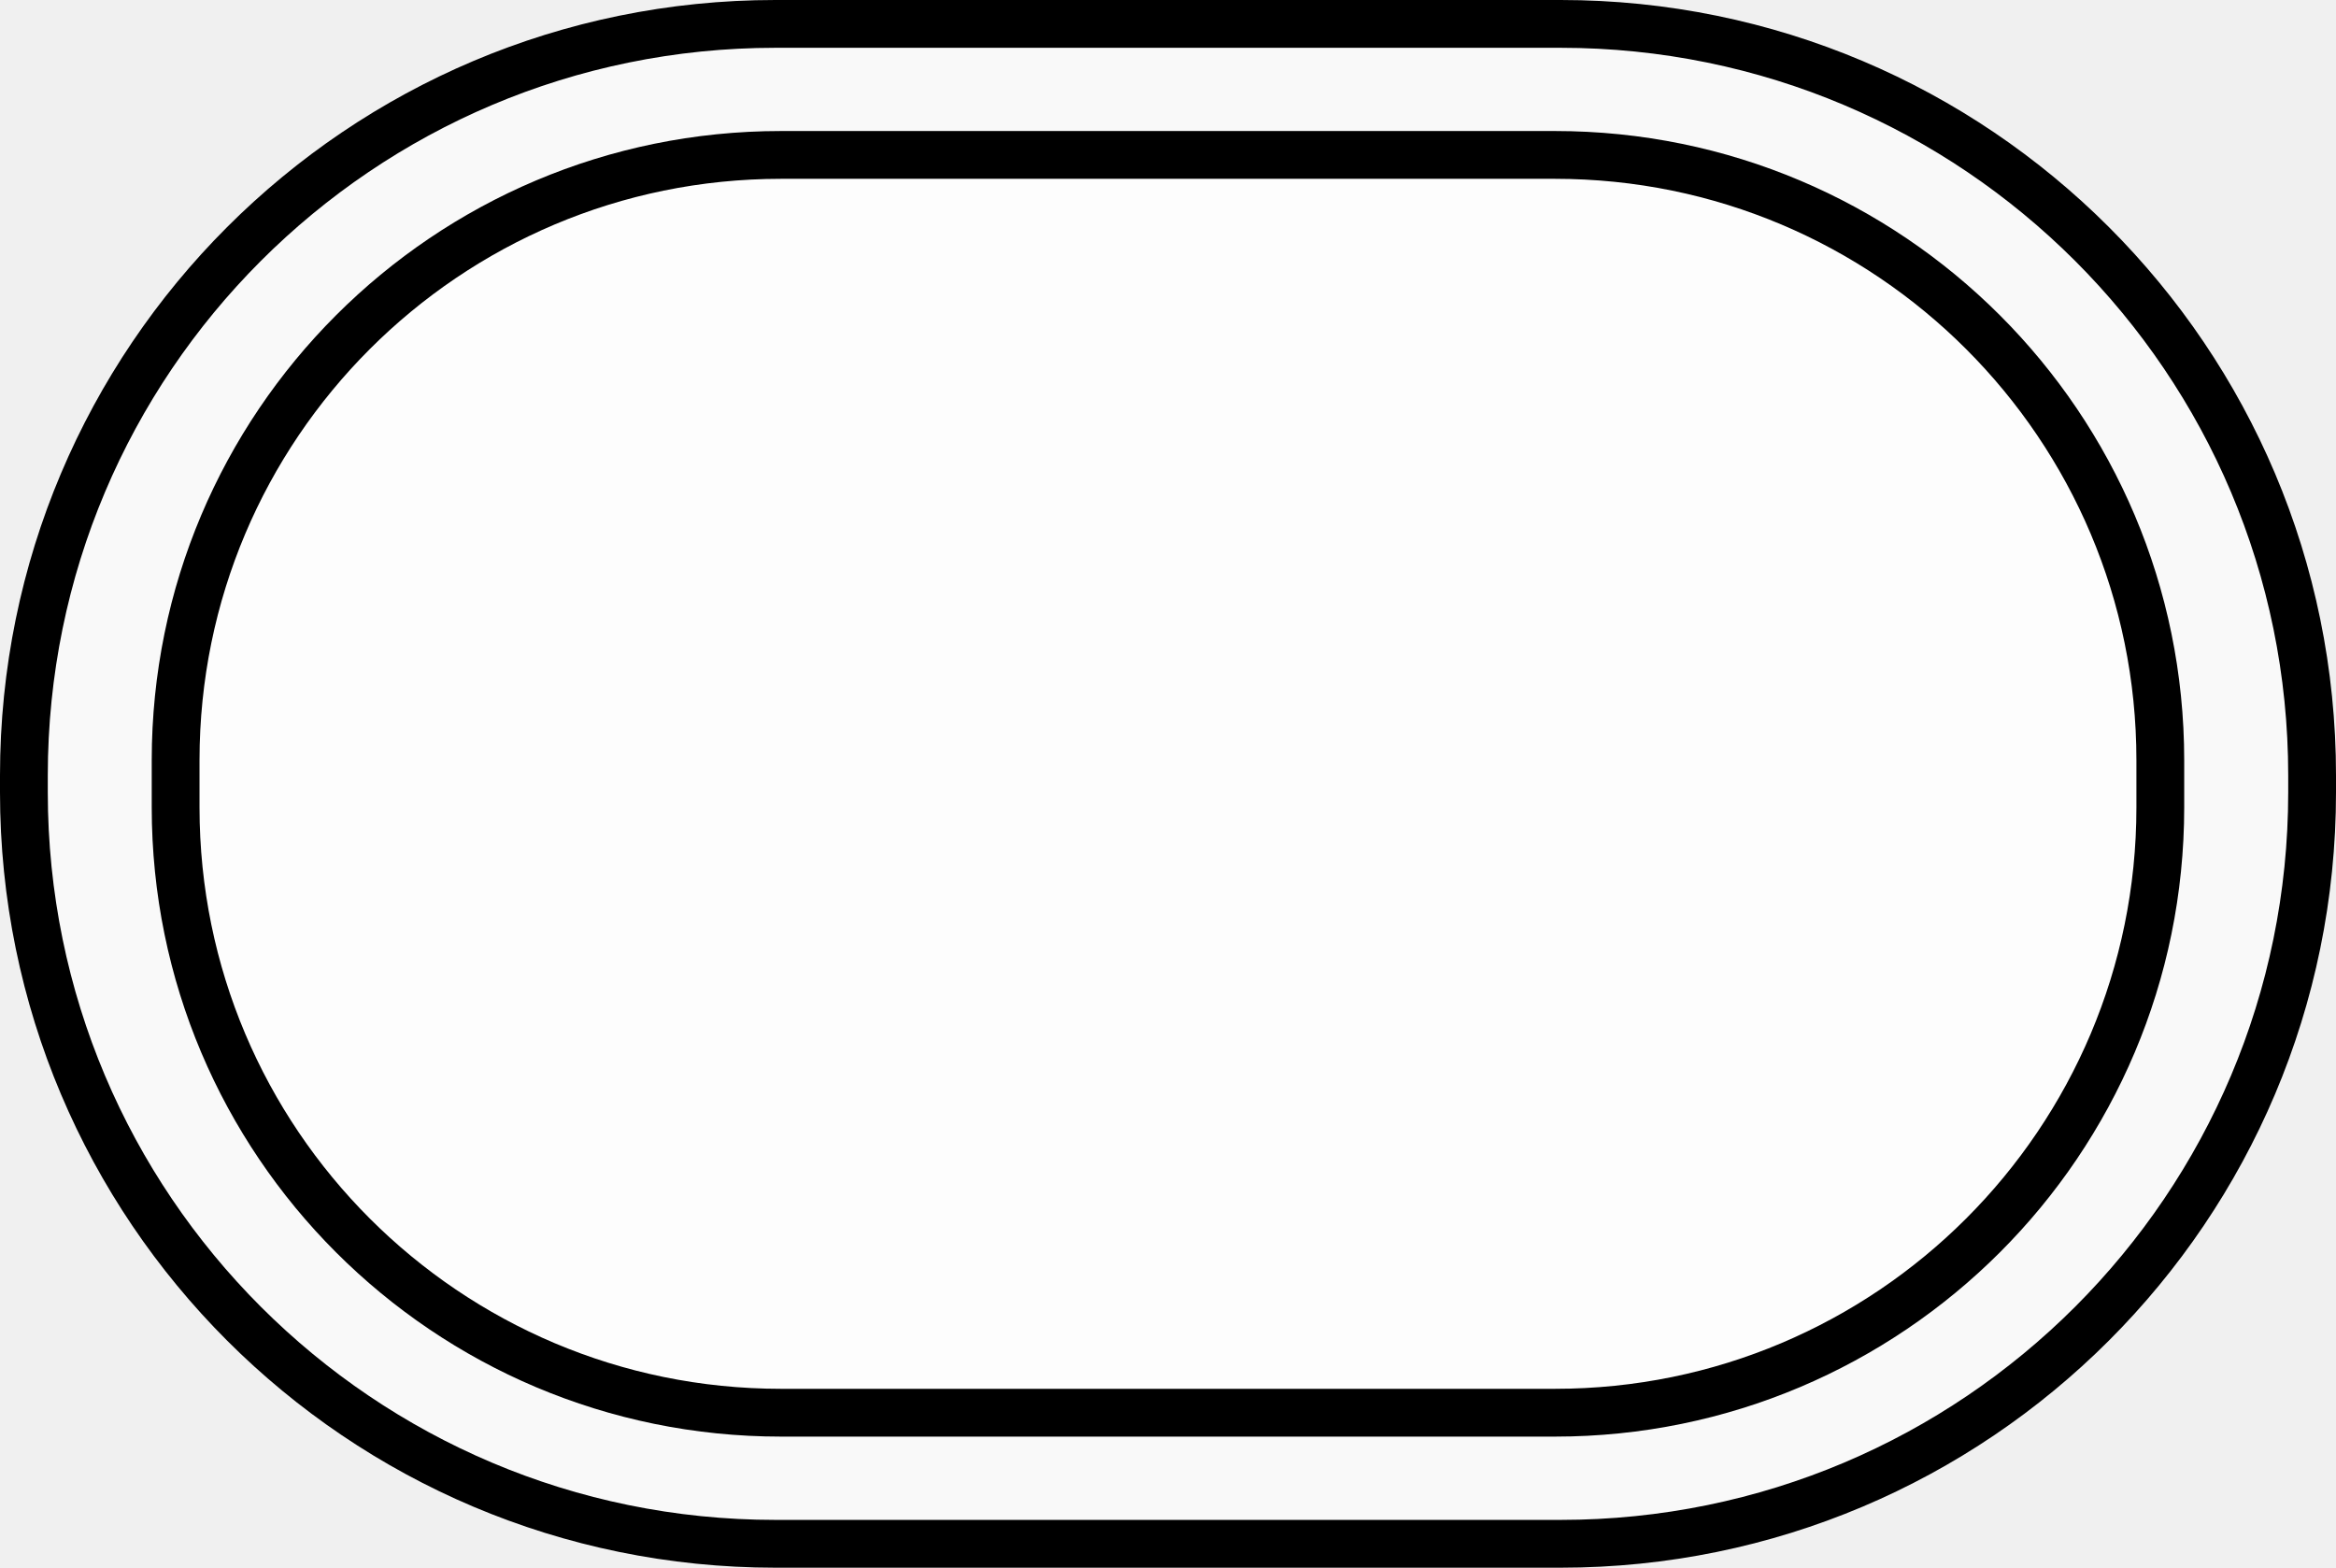
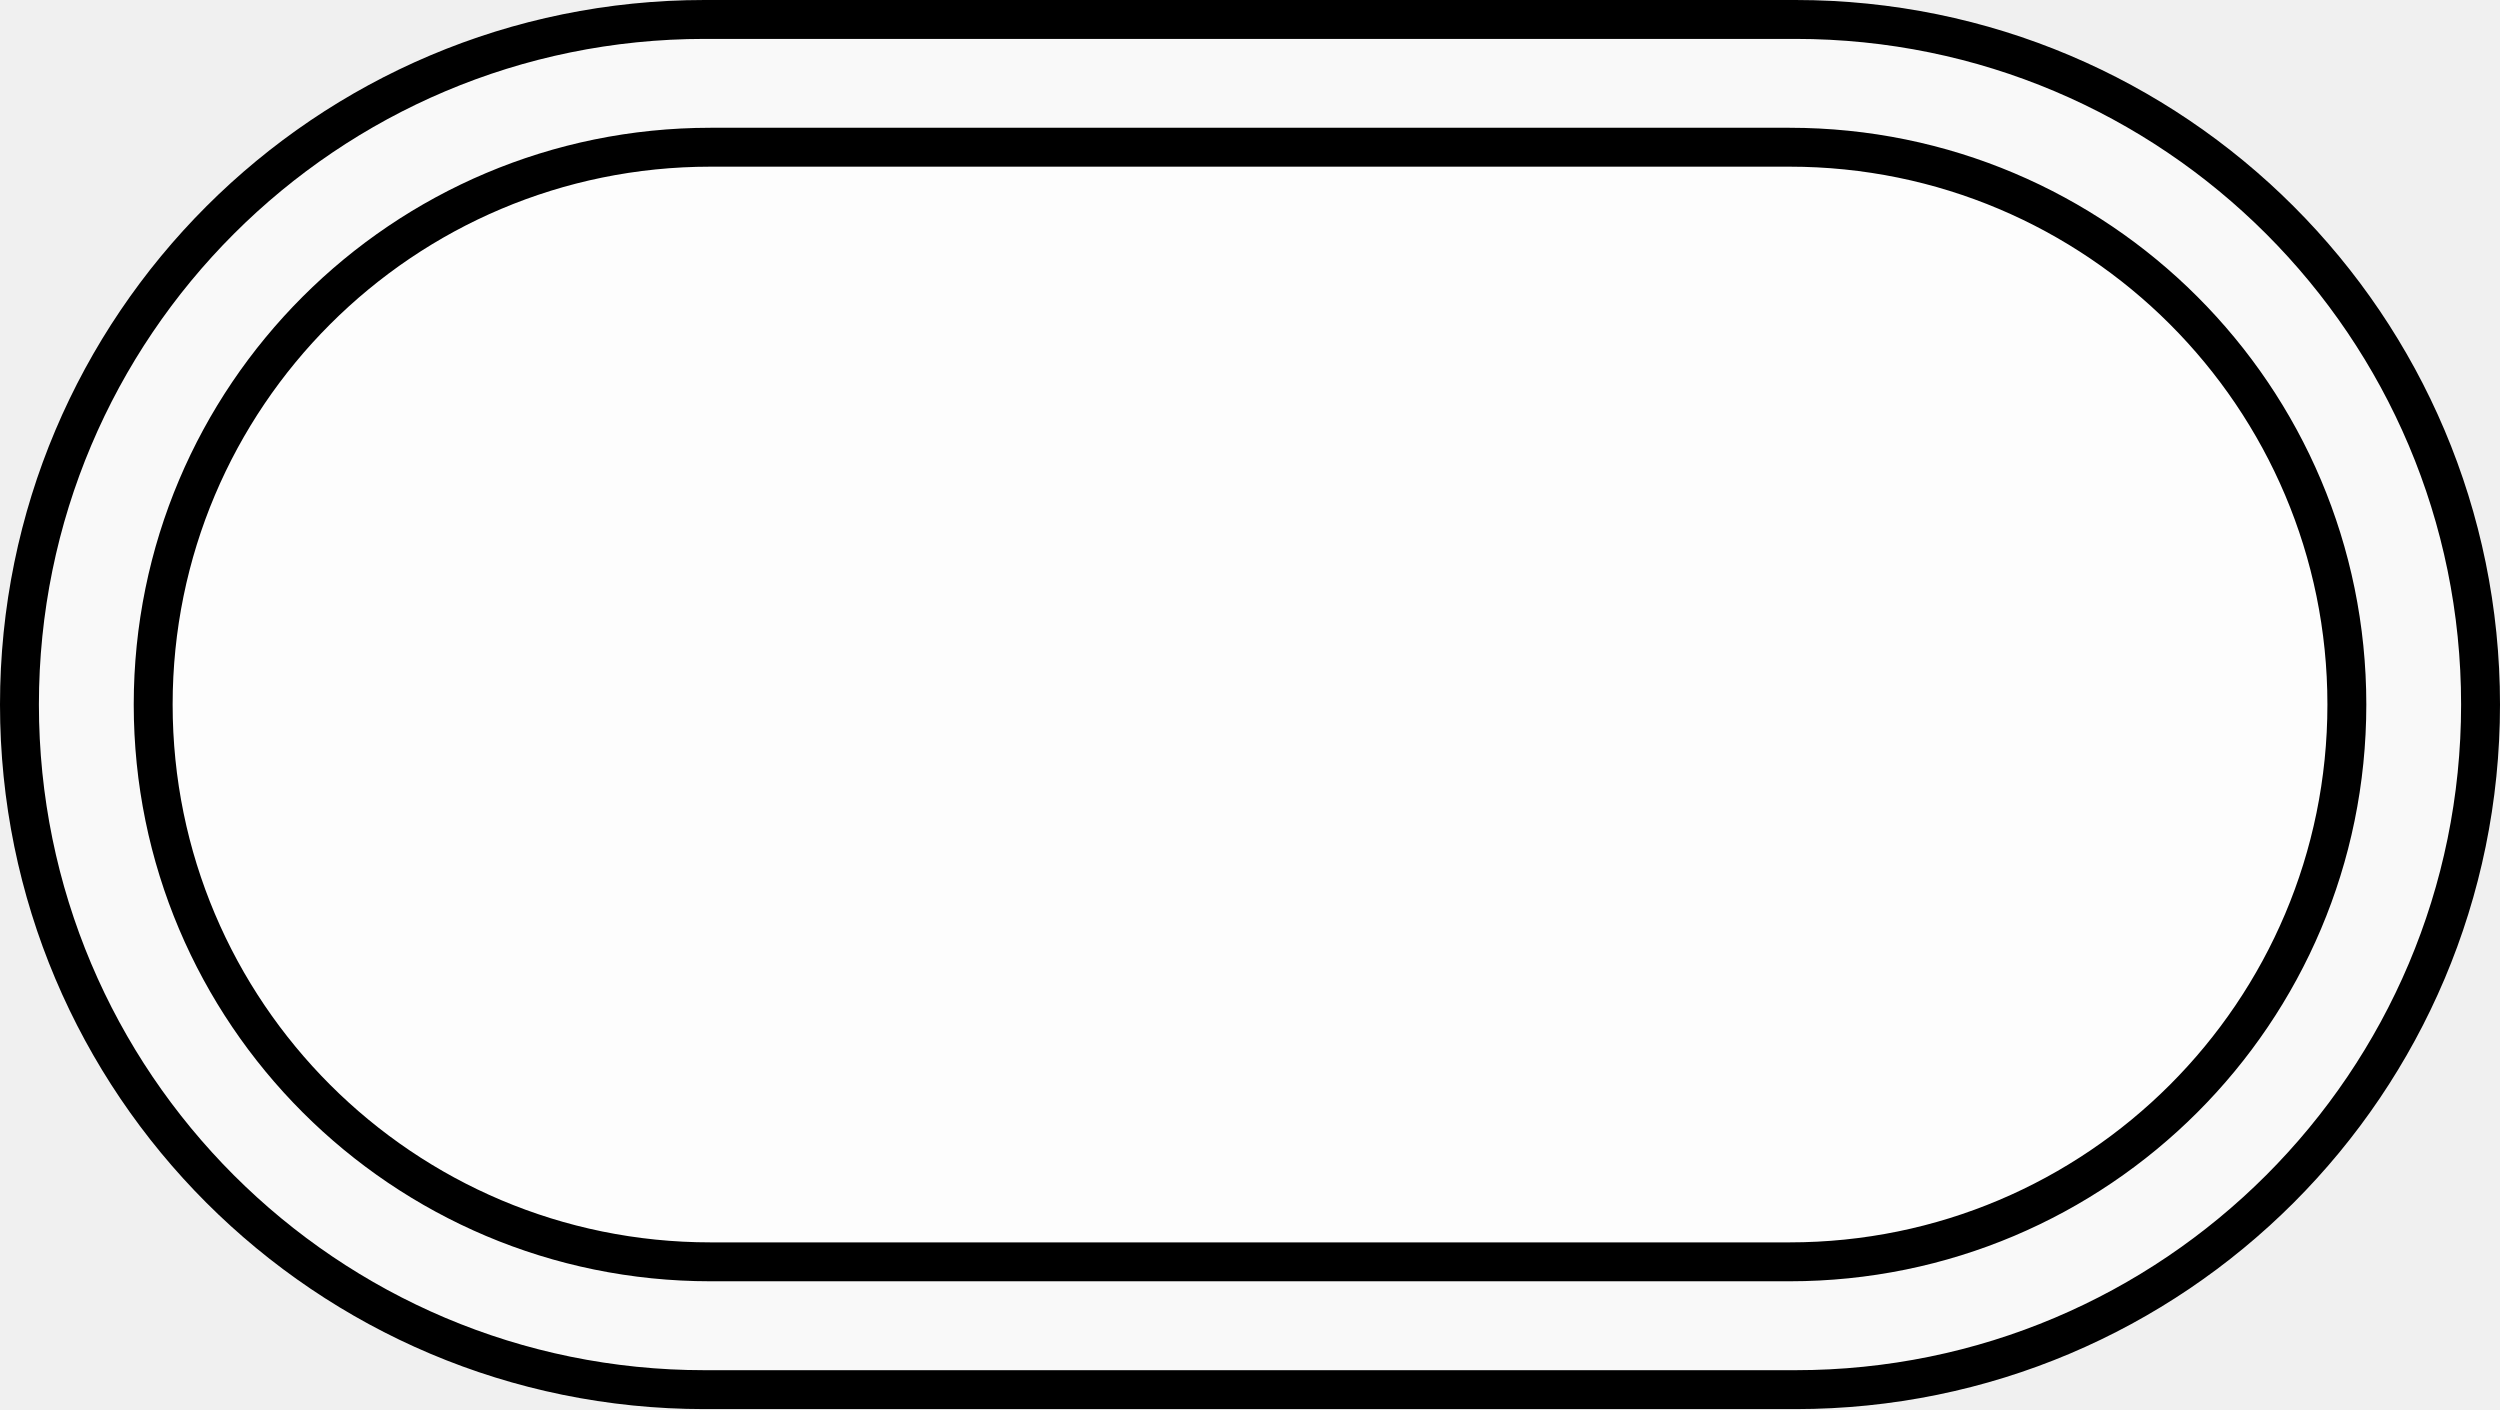
- <svg xmlns="http://www.w3.org/2000/svg" version="1.1" id="Layer_1" width="36.658" height="24.6" viewBox="0 0 36.658 24.6" overflow="visible" enable-background="new 0 0 444.196 260.538" xml:space="preserve" style="overflow:visible">
+ <svg xmlns="http://www.w3.org/2000/svg" version="1.1" id="Layer_1" width="48.194" height="27.164" viewBox="0 0 48.194 27.164" overflow="visible" enable-background="new 0 0 444.196 260.538" xml:space="preserve" style="overflow:visible">
  <defs id="defs227" />
-   <rect style="overflow:visible;fill:#ffffff;fill-opacity:0.59;stroke:#000000;stroke-width:0.75;stroke-linecap:butt;stroke-miterlimit:4;stroke-dasharray:none;stroke-opacity:1" id="rect3367-3" width="23.85" height="35.908" x="0.375" y="-36.283" ry="11.792" transform="rotate(90)" />
-   <rect style="fill:#ffffff;fill-opacity:0.59;stroke:#000000;stroke-width:0.75;stroke-linecap:butt;stroke-miterlimit:4;stroke-dasharray:none;stroke-opacity:1" id="rect3367" width="19.737" height="31.145" x="2.431" y="-33.901" ry="9.498" transform="rotate(90)" />
+   <rect style="overflow:visible;fill:#ffffff;fill-opacity:0.59;stroke:#000000;stroke-width:0.75;stroke-linecap:butt;stroke-miterlimit:4;stroke-dasharray:none;stroke-opacity:1" id="rect3367-3" width="26.414" height="47.444" x="0.375" y="-47.819" ry="13.207" transform="rotate(90)" />
+   <rect style="fill:#ffffff;fill-opacity:0.59;stroke:#000000;stroke-width:0.75;stroke-linecap:butt;stroke-miterlimit:4;stroke-dasharray:none;stroke-opacity:1" id="rect3367" width="21.487" height="42.289" x="2.838" y="-45.242" ry="10.744" transform="rotate(90)" />
</svg>
